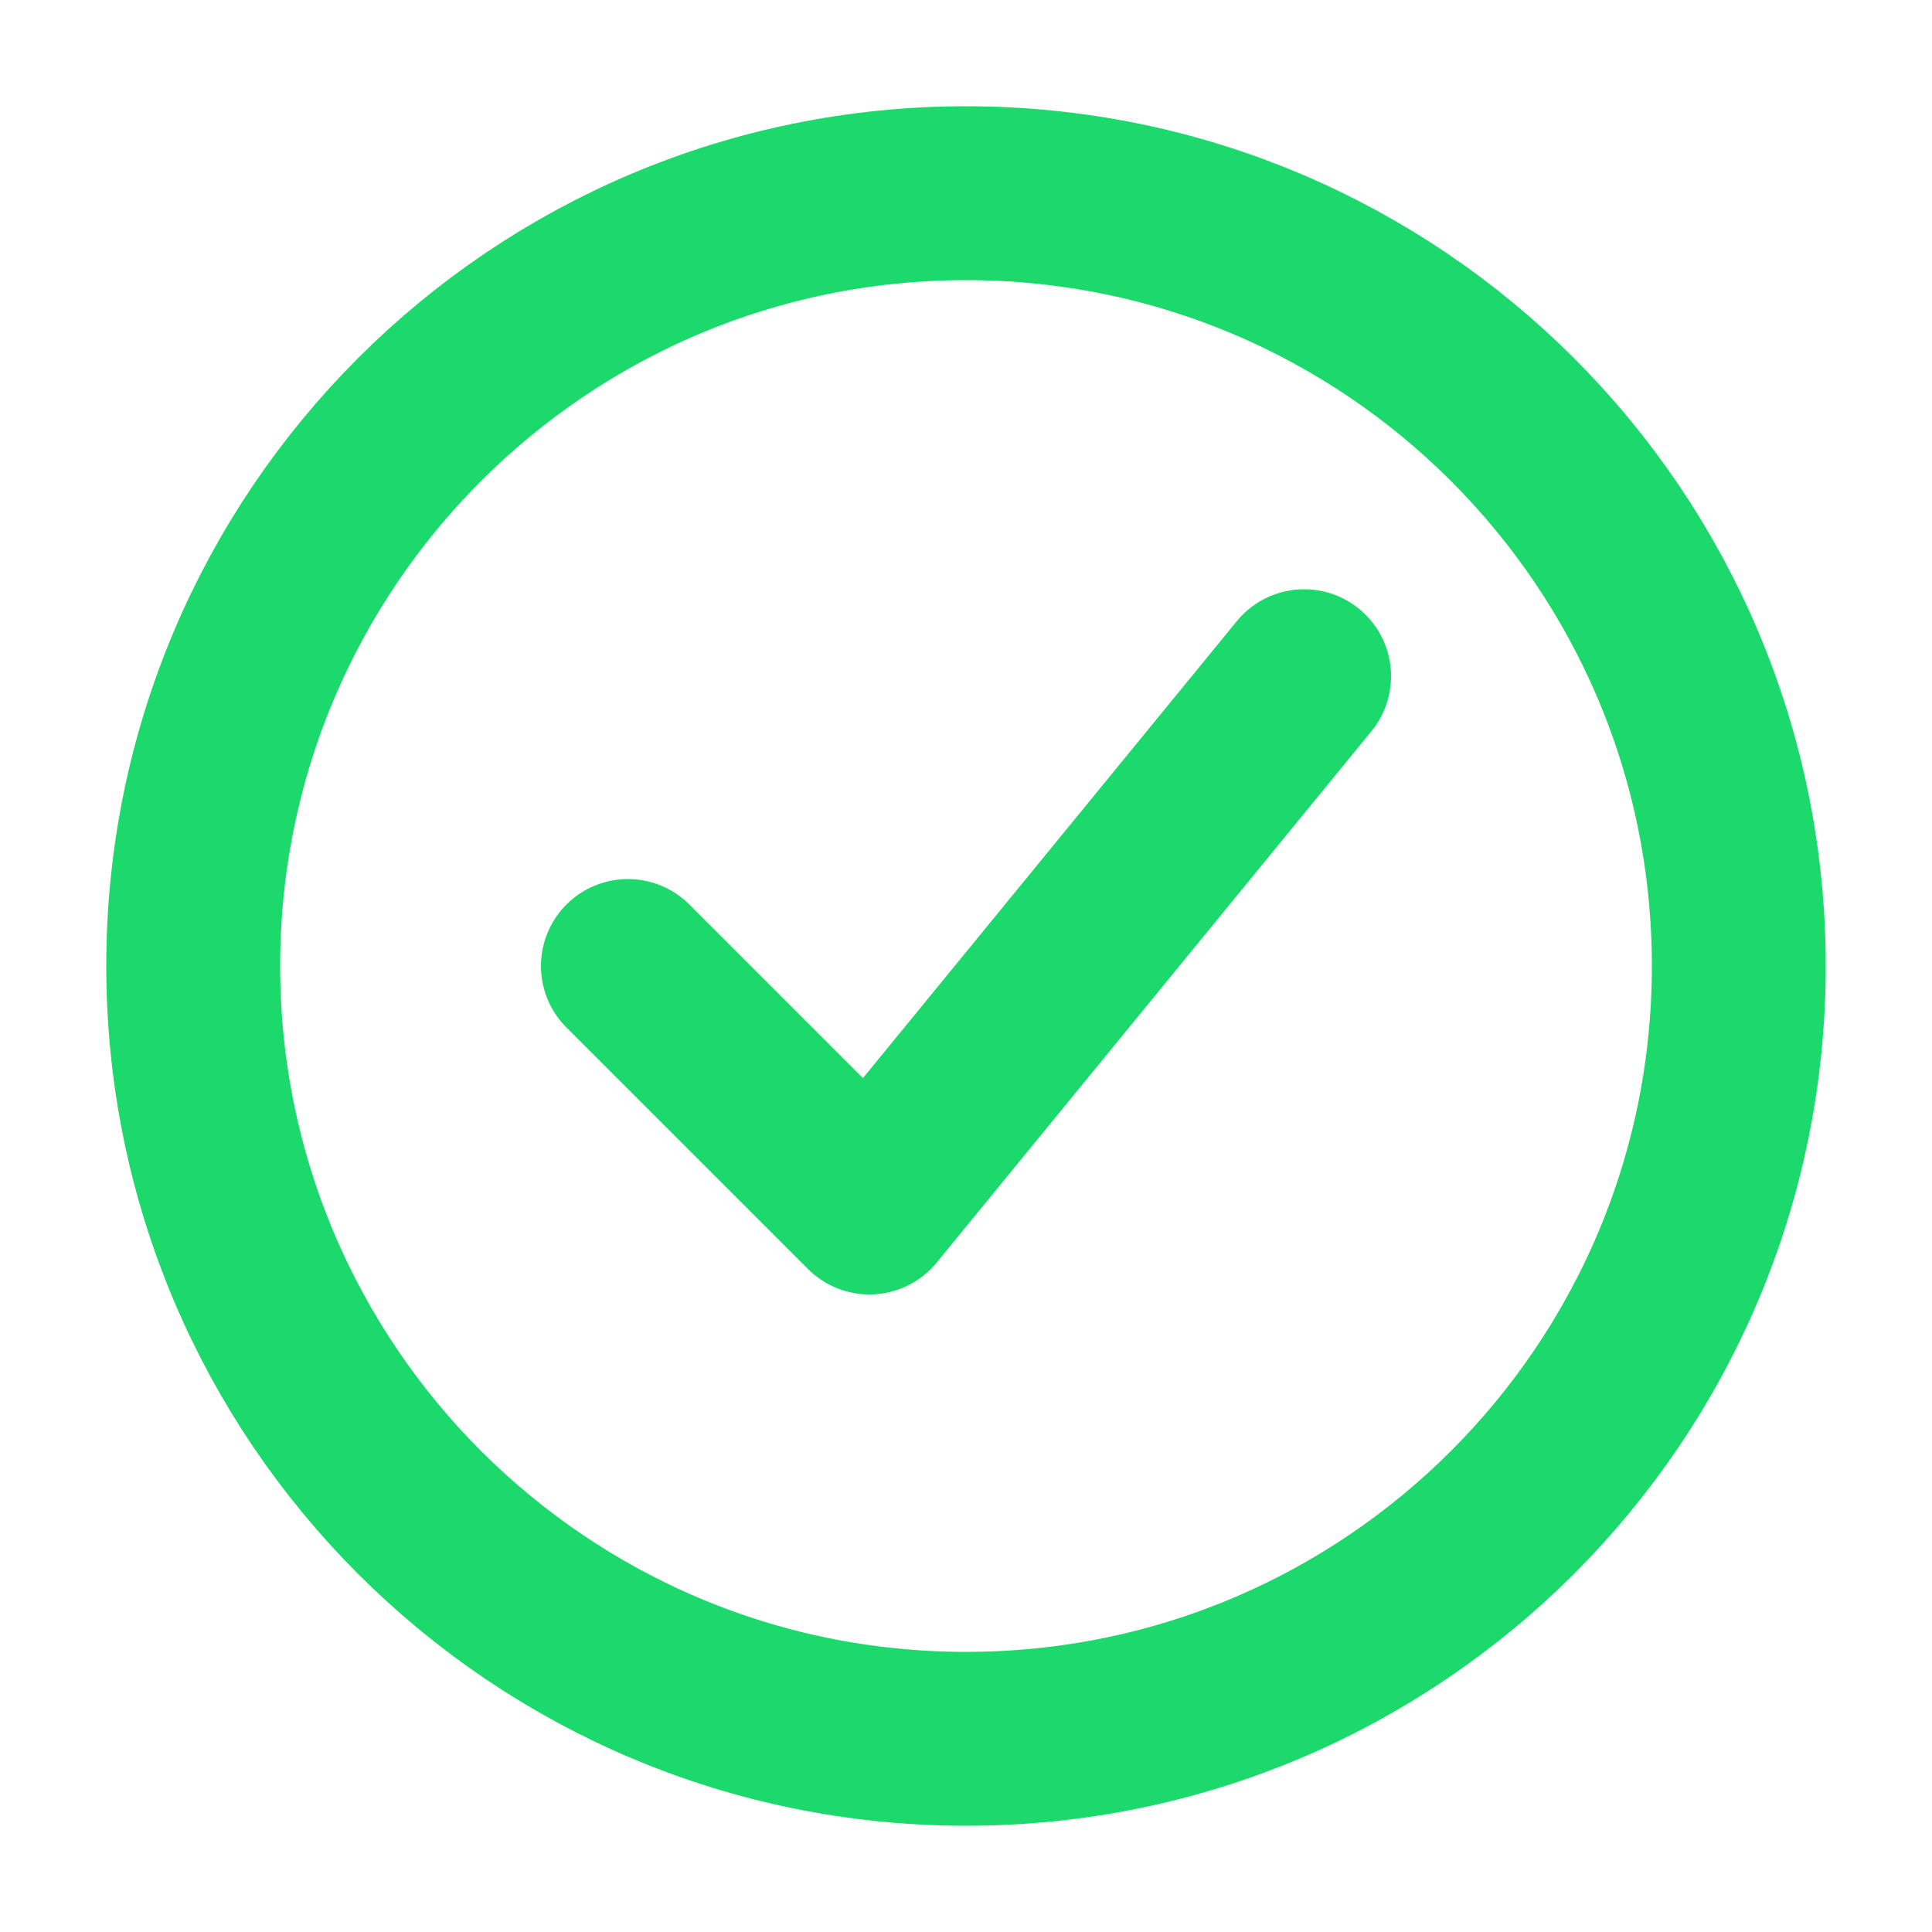
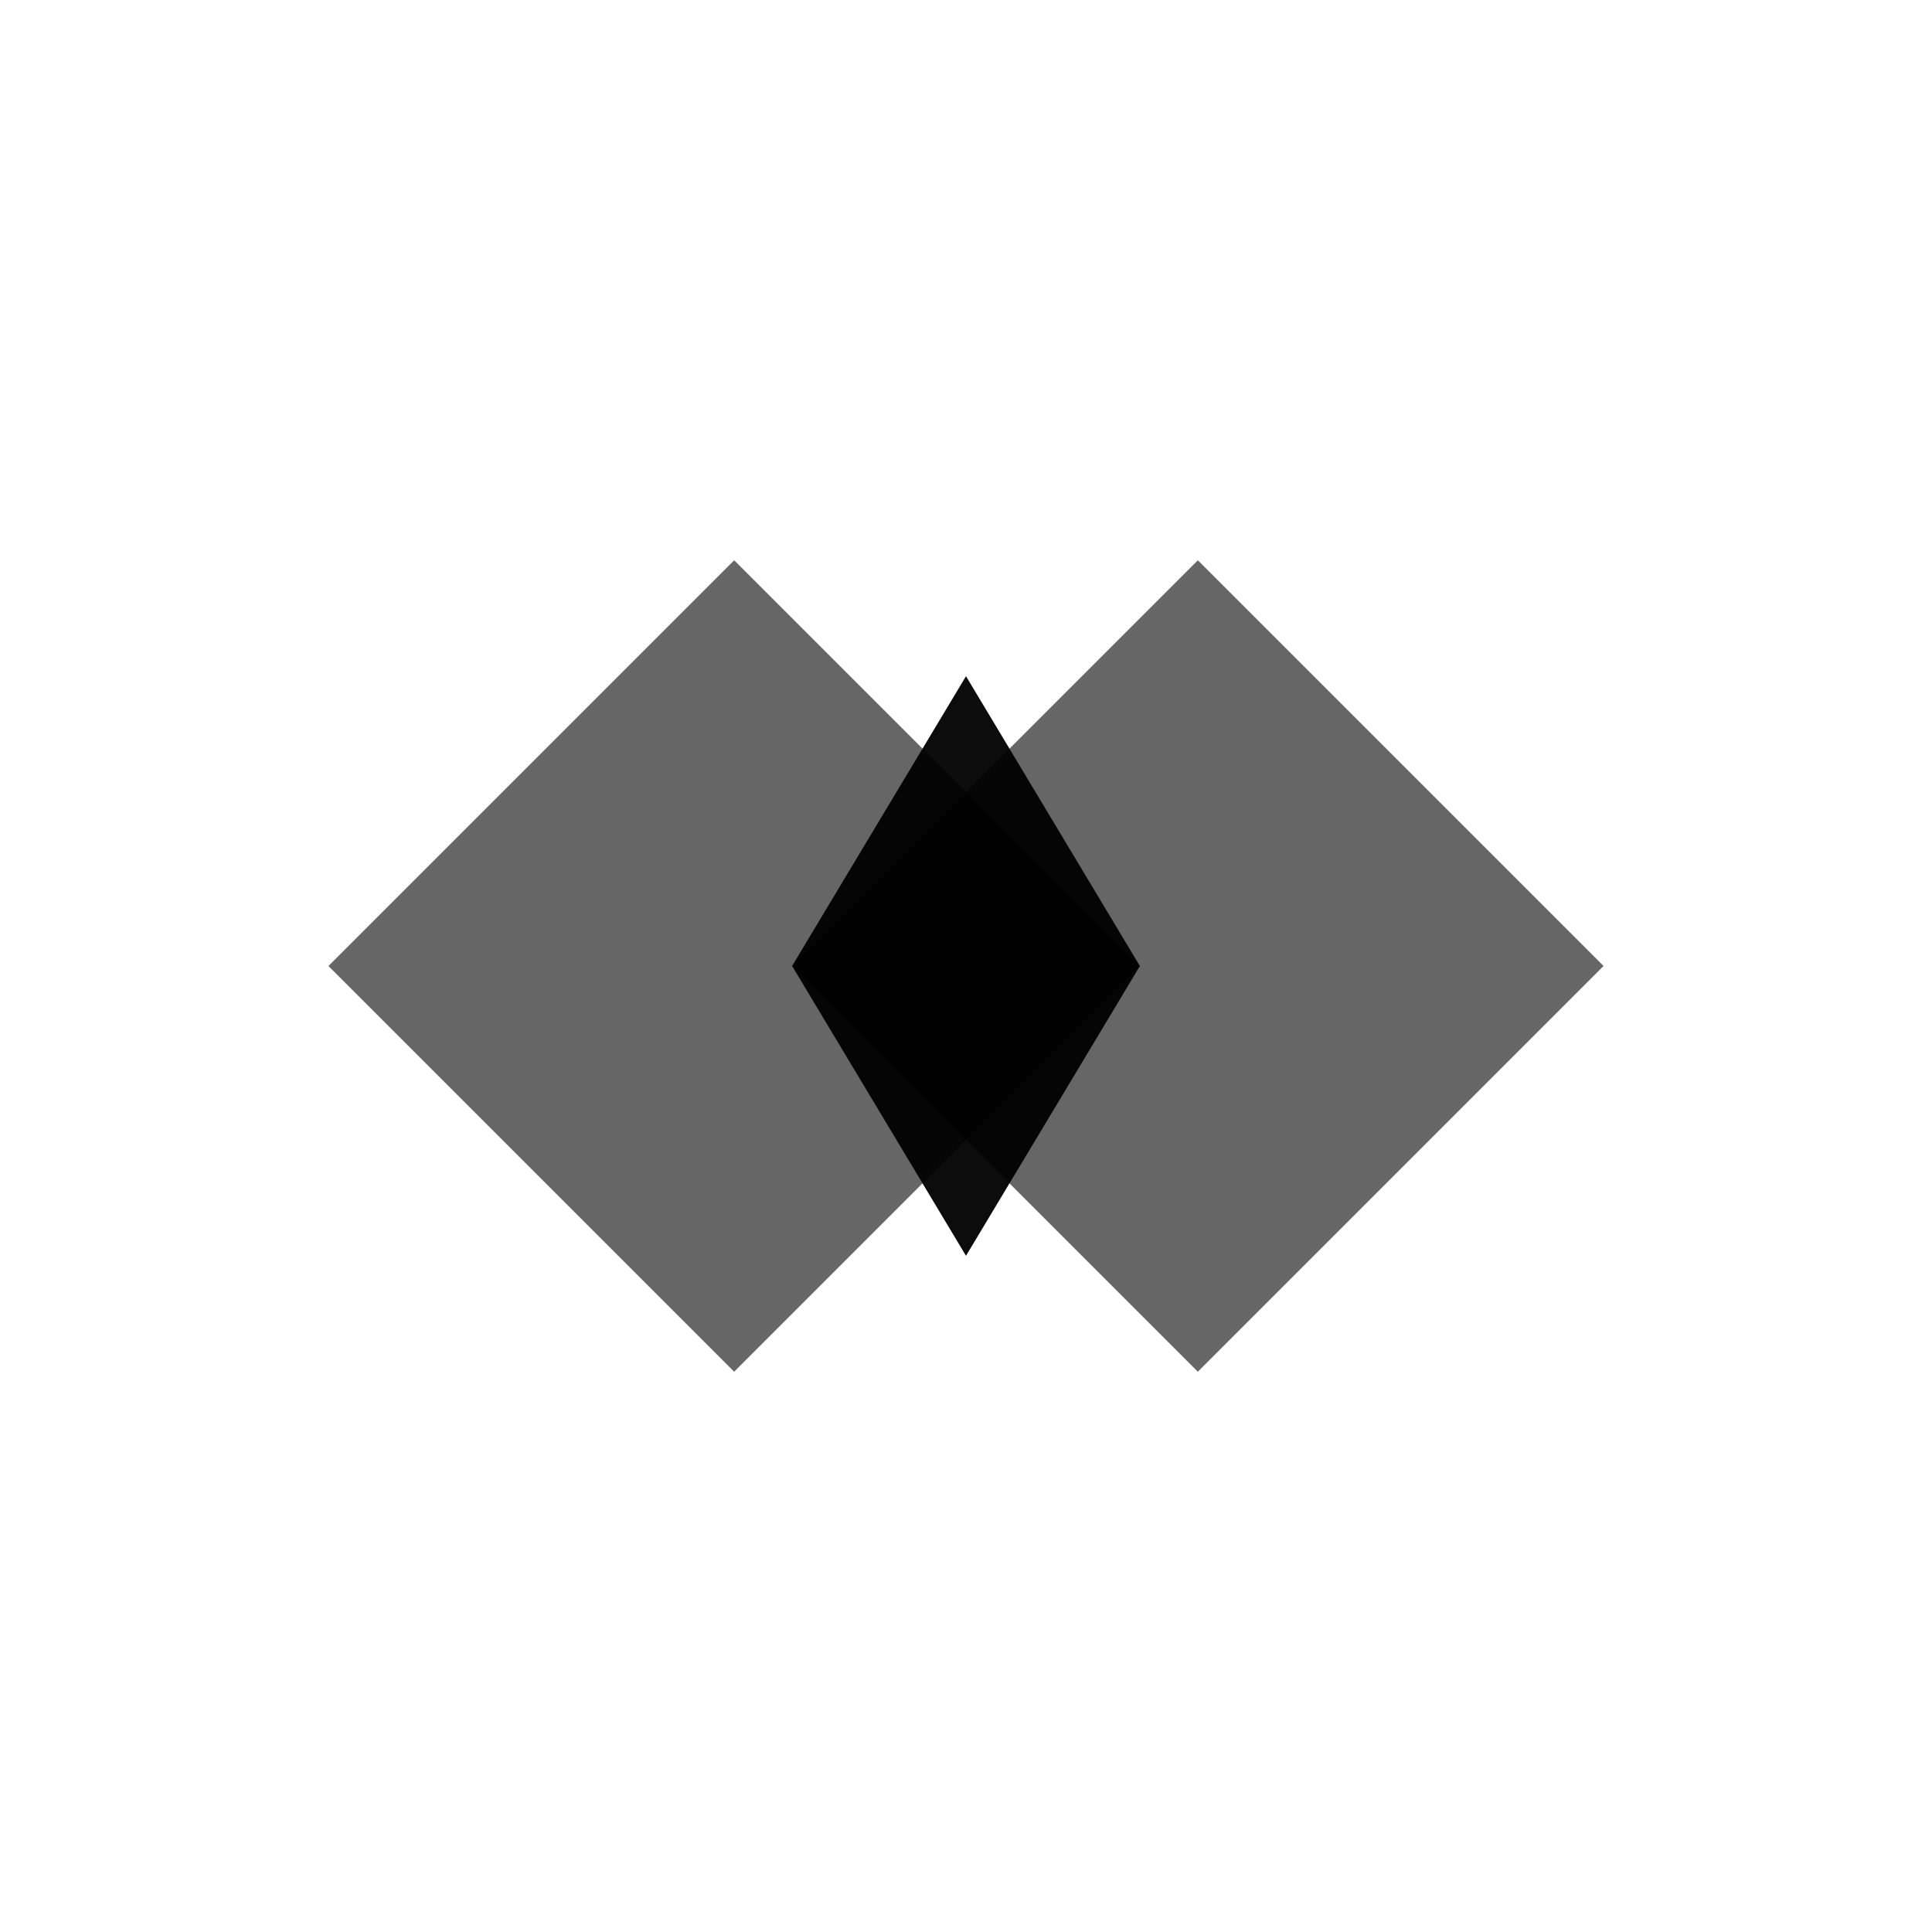
- <svg xmlns="http://www.w3.org/2000/svg" width="200" height="200" viewBox="0 0 200 200" fill="none">
-   <circle cx="100" cy="100" r="80" fill="none" stroke="#1BD96A" stroke-width="18" />
-   <path d="M65 100l25 25 45-55" fill="none" stroke="#1BD96A" stroke-width="18" stroke-linecap="round" stroke-linejoin="round" />
+ <svg xmlns="http://www.w3.org/2000/svg" width="200" height="200" viewBox="0 0 200 200">
+   <polygon points="76,58 118,100 76,142 34,100" fill="#000000" fill-opacity="0.6" />
+   <polygon points="124,58 166,100 124,142 82,100" fill="#000000" fill-opacity="0.6" />
+   <polygon points="100,70 118,100 100,130 82,100" fill="#000000" fill-opacity="0.95" />
</svg>
